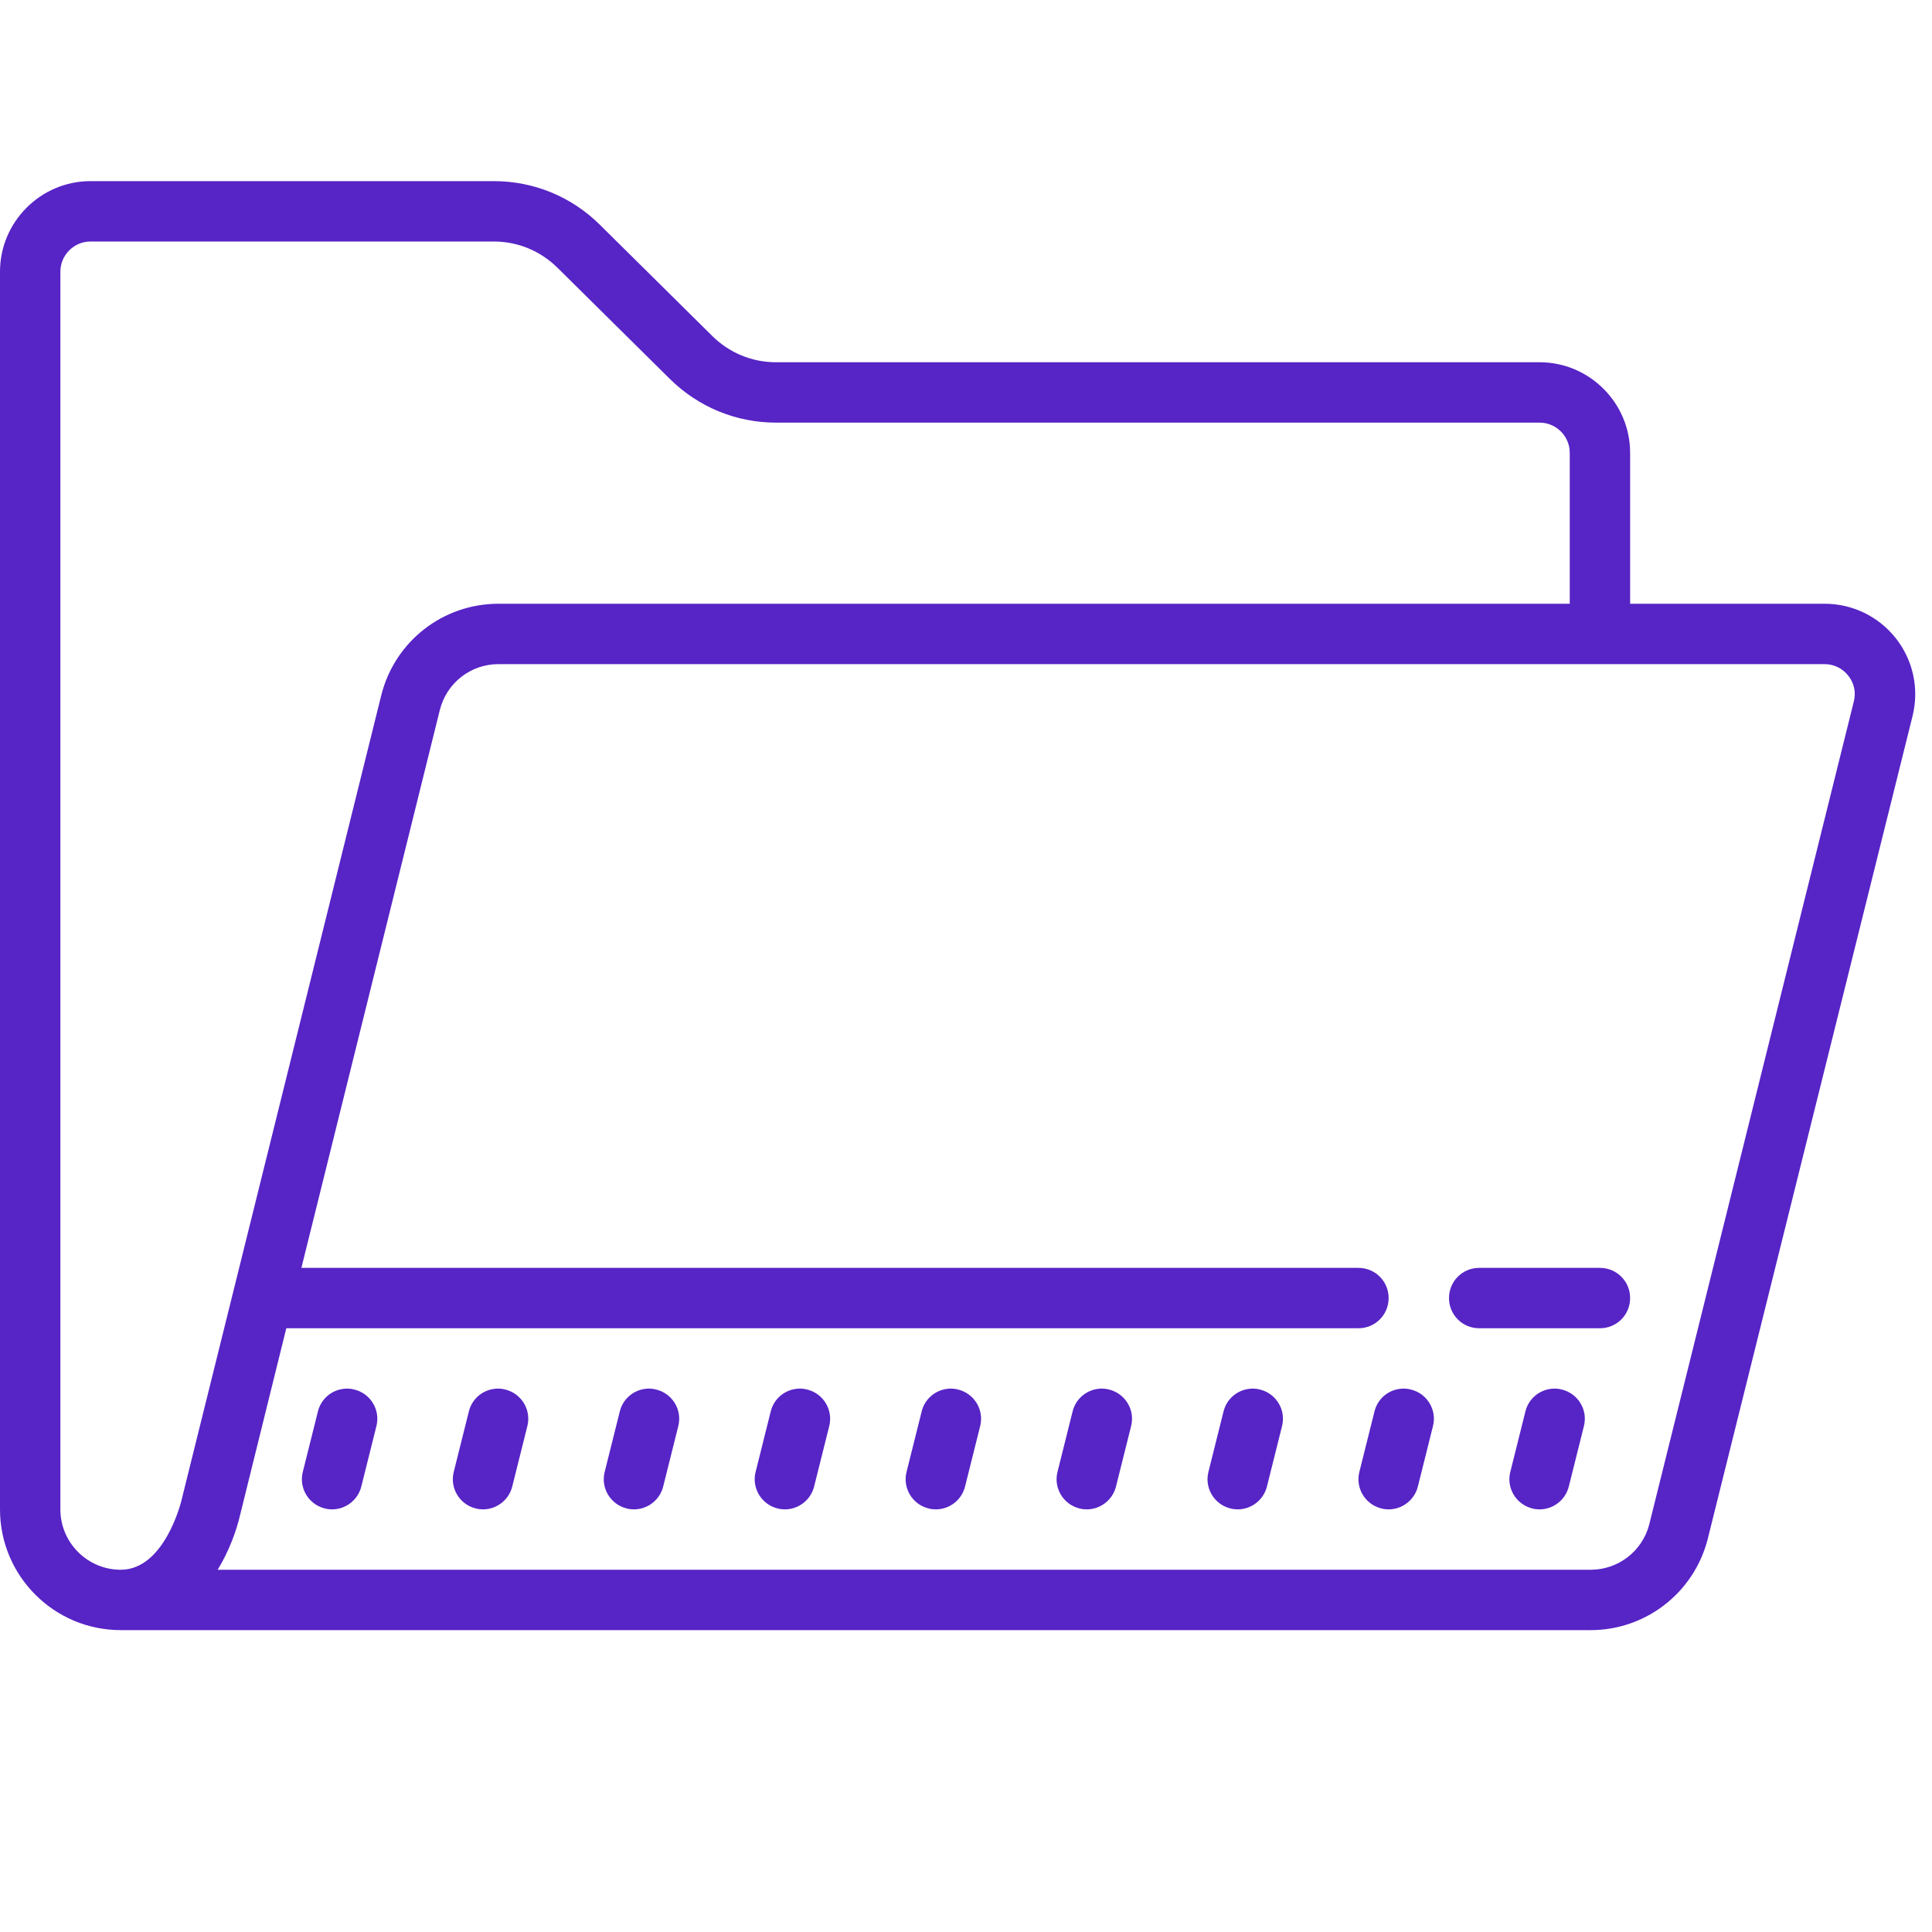
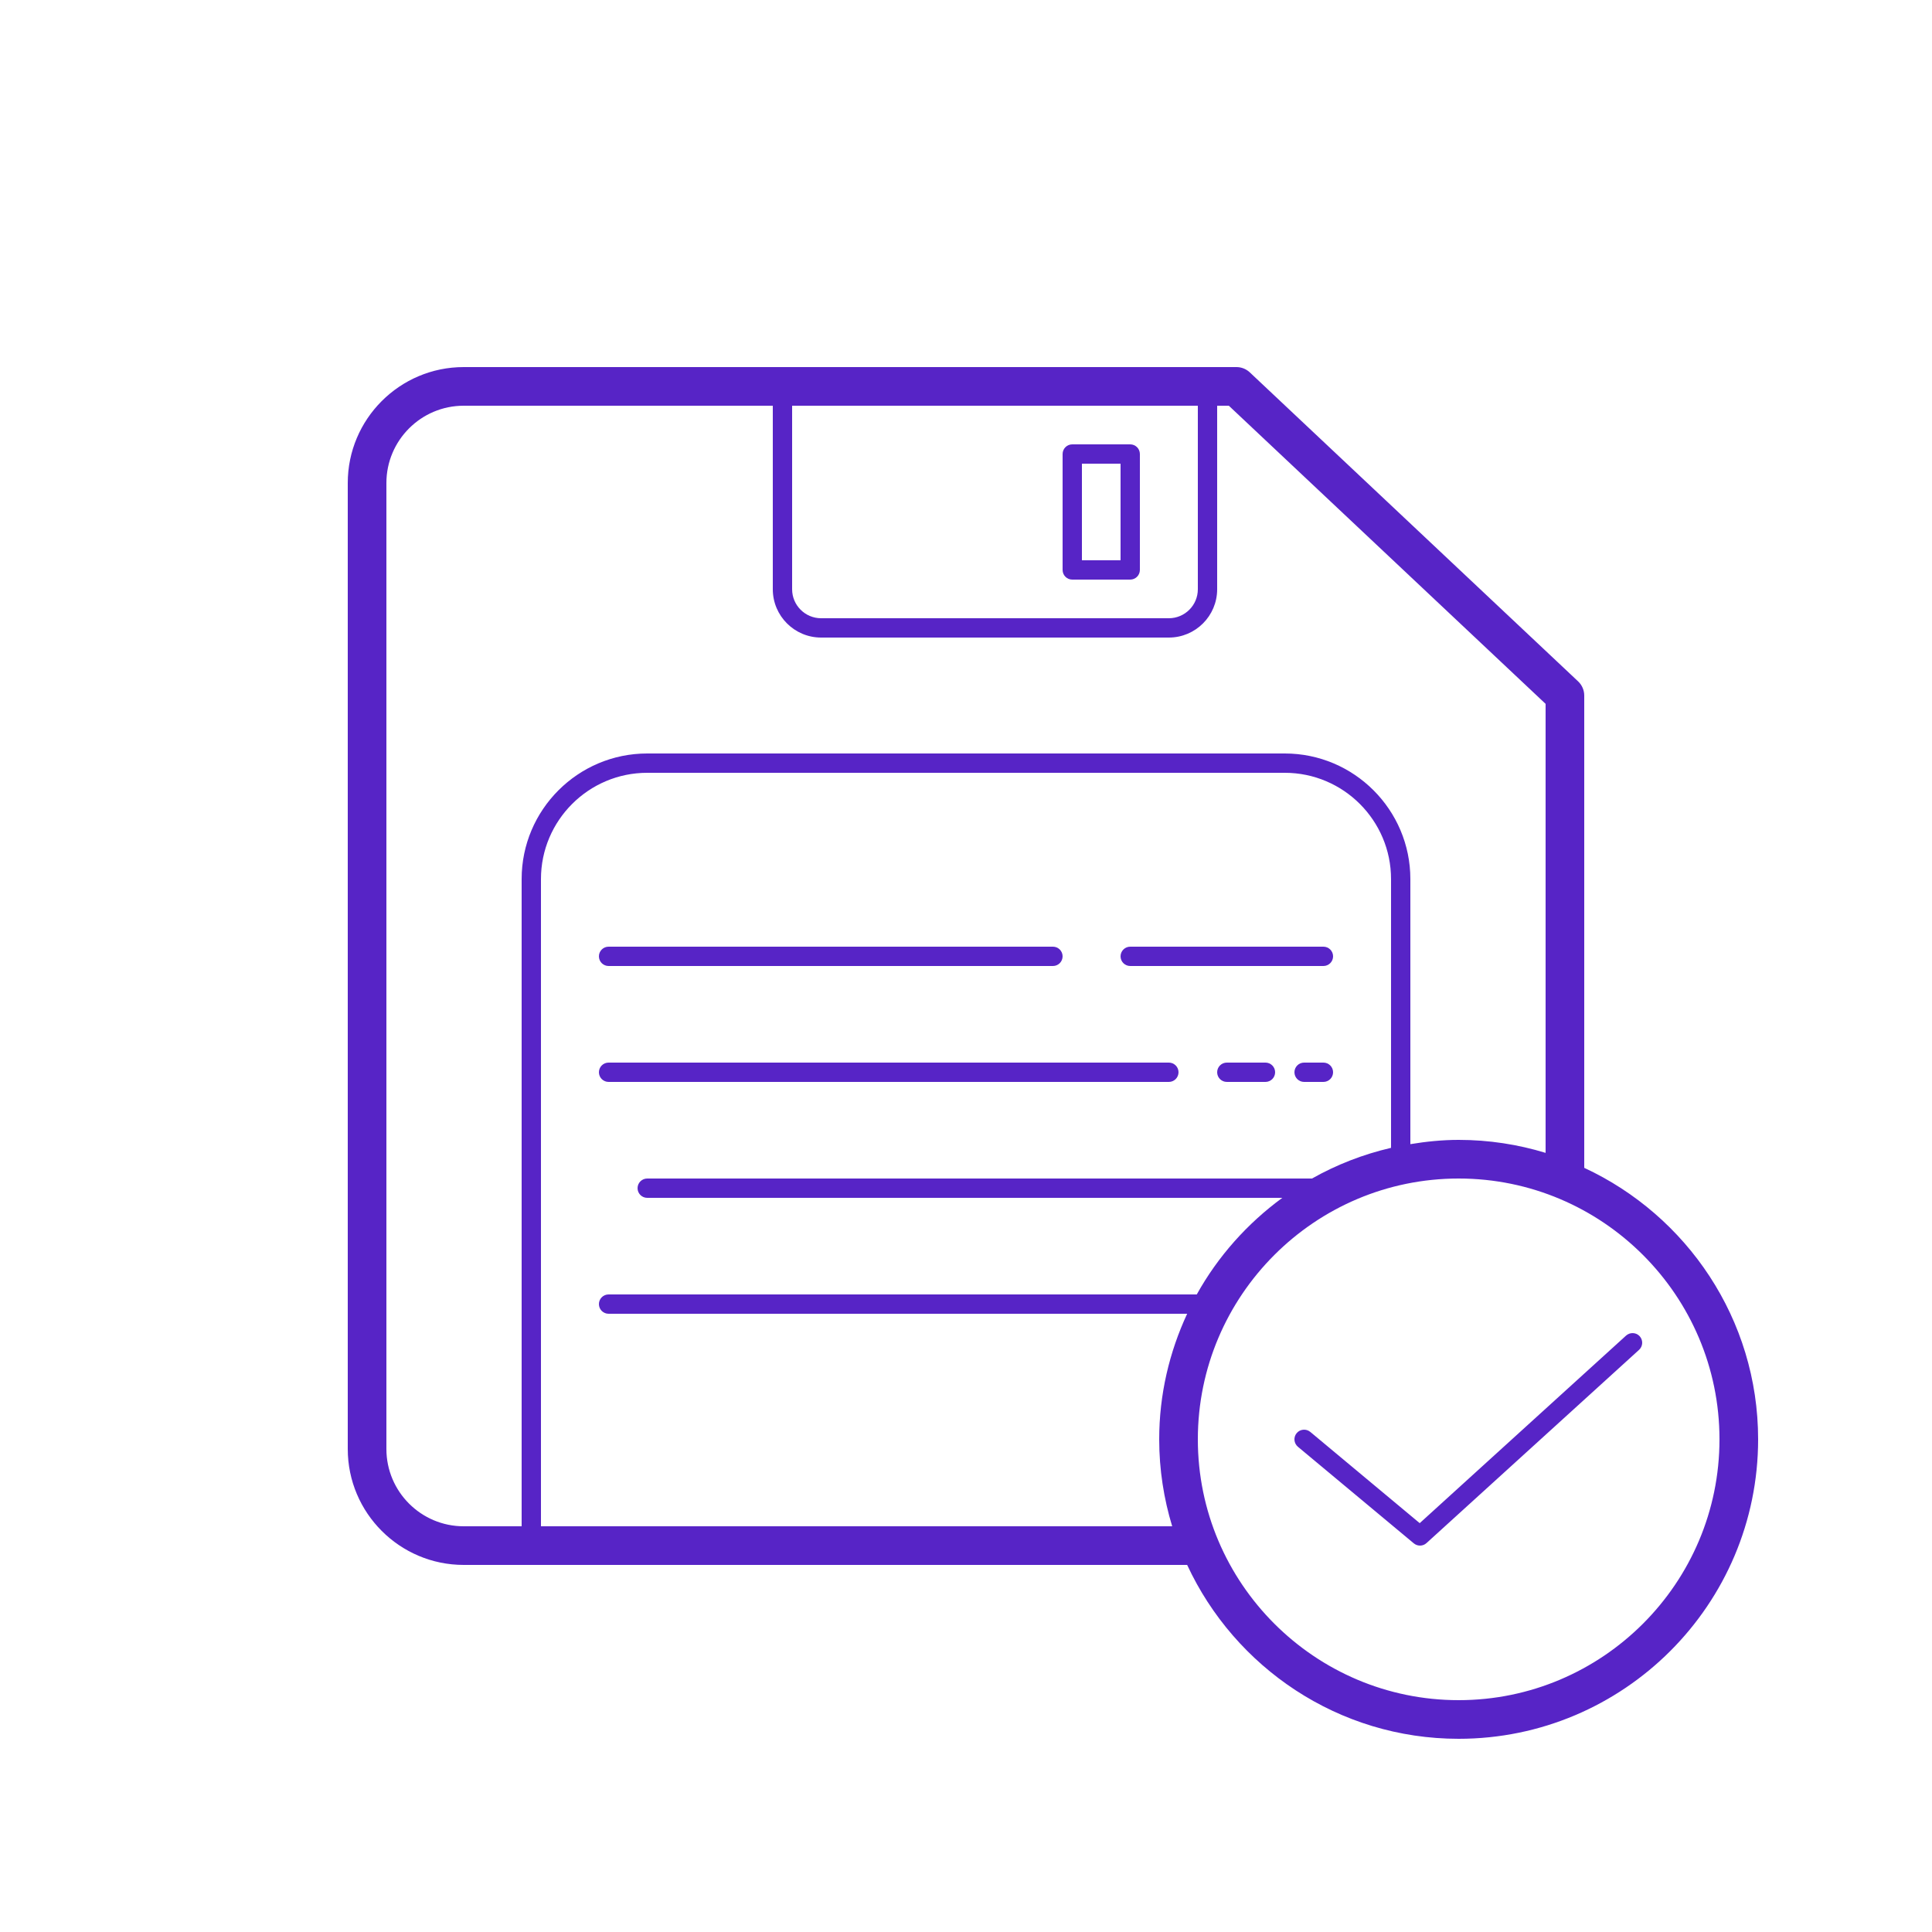
- <svg xmlns="http://www.w3.org/2000/svg" viewBox="0 0 64 64" version="1.1" fill="#5724c6" width="128px" height="128px">
-   <g id="surface1" fill="#5724c6">
-     <path style=" " d="M 3 6 C 1.348 6 0 7.348 0 9 L 0 50 C 0 52.207 1.793 54 4 54 L 52.695 54 C 54.504 54 56.094 52.781 56.562 51.016 L 63.355 23.723 C 63.578 22.82 63.379 21.883 62.809 21.152 C 62.234 20.422 61.371 20 60.441 20 L 54 20 L 54 15 C 54 13.348 52.652 12 51 12 L 25.707 12 C 24.91 12 24.164 11.691 23.598 11.133 L 19.871 7.445 C 18.93 6.512 17.68 6 16.355 6 Z M 3 8 L 16.355 8 C 17.152 8 17.898 8.309 18.465 8.867 L 22.188 12.551 C 23.133 13.484 24.383 14 25.707 14 L 51 14 C 51.551 14 52 14.449 52 15 L 52 20 L 16.512 20 C 14.668 20 13.074 21.25 12.629 23.035 L 6.012 49.699 C 6.008 49.719 5.461 52 4 52 C 2.898 52 2 51.102 2 50 L 2 9 C 2 8.449 2.449 8 3 8 Z M 16.512 22 L 60.441 22 C 60.754 22 61.039 22.141 61.23 22.387 C 61.422 22.629 61.488 22.938 61.41 23.238 L 54.629 50.516 C 54.395 51.391 53.602 52 52.695 52 L 7.211 52 C 7.598 51.363 7.84 50.688 7.961 50.156 L 9.484 44 L 45 44 C 45.555 44 46 43.555 46 43 C 46 42.445 45.555 42 45 42 L 9.984 42 L 14.57 23.52 C 14.793 22.625 15.59 22 16.512 22 Z M 49 42 C 48.445 42 48 42.445 48 43 C 48 43.555 48.445 44 49 44 L 53 44 C 53.555 44 54 43.555 54 43 C 54 42.445 53.555 42 53 42 Z M 11.344 46.012 C 10.961 46.07 10.629 46.355 10.531 46.758 L 10.031 48.758 C 9.895 49.293 10.223 49.836 10.758 49.969 C 10.84 49.992 10.922 50 11 50 C 11.449 50 11.855 49.695 11.969 49.242 L 12.469 47.242 C 12.605 46.707 12.277 46.164 11.742 46.031 C 11.609 45.996 11.473 45.988 11.344 46.012 Z M 16.344 46.012 C 15.961 46.07 15.629 46.355 15.531 46.758 L 15.031 48.758 C 14.895 49.293 15.223 49.836 15.758 49.969 C 15.84 49.992 15.922 50 16 50 C 16.449 50 16.855 49.695 16.969 49.242 L 17.469 47.242 C 17.605 46.707 17.277 46.164 16.742 46.031 C 16.609 45.996 16.473 45.988 16.344 46.012 Z M 21.344 46.012 C 20.961 46.07 20.629 46.355 20.531 46.758 L 20.031 48.758 C 19.895 49.293 20.223 49.836 20.758 49.969 C 20.84 49.992 20.922 50 21 50 C 21.449 50 21.855 49.695 21.969 49.242 L 22.469 47.242 C 22.605 46.707 22.277 46.164 21.742 46.031 C 21.609 45.996 21.473 45.988 21.344 46.012 Z M 26.344 46.012 C 25.961 46.07 25.629 46.355 25.531 46.758 L 25.031 48.758 C 24.895 49.293 25.223 49.836 25.758 49.969 C 25.84 49.992 25.922 50 26 50 C 26.449 50 26.855 49.695 26.969 49.242 L 27.469 47.242 C 27.605 46.707 27.277 46.164 26.742 46.031 C 26.609 45.996 26.473 45.988 26.344 46.012 Z M 31.344 46.012 C 30.961 46.07 30.629 46.355 30.531 46.758 L 30.031 48.758 C 29.895 49.293 30.223 49.836 30.758 49.969 C 30.84 49.992 30.922 50 31 50 C 31.449 50 31.855 49.695 31.969 49.242 L 32.469 47.242 C 32.605 46.707 32.277 46.164 31.742 46.031 C 31.609 45.996 31.473 45.988 31.344 46.012 Z M 36.344 46.012 C 35.961 46.07 35.629 46.355 35.531 46.758 L 35.031 48.758 C 34.895 49.293 35.223 49.836 35.758 49.969 C 35.84 49.992 35.922 50 36 50 C 36.449 50 36.855 49.695 36.969 49.242 L 37.469 47.242 C 37.605 46.707 37.277 46.164 36.742 46.031 C 36.609 45.996 36.473 45.988 36.344 46.012 Z M 41.344 46.012 C 40.961 46.07 40.629 46.355 40.531 46.758 L 40.031 48.758 C 39.895 49.293 40.223 49.836 40.758 49.969 C 40.84 49.992 40.922 50 41 50 C 41.449 50 41.855 49.695 41.969 49.242 L 42.469 47.242 C 42.605 46.707 42.277 46.164 41.742 46.031 C 41.609 45.996 41.473 45.988 41.344 46.012 Z M 46.344 46.012 C 45.957 46.07 45.629 46.355 45.531 46.758 L 45.031 48.758 C 44.895 49.293 45.223 49.836 45.758 49.969 C 45.84 49.992 45.922 50 46 50 C 46.449 50 46.855 49.695 46.969 49.242 L 47.469 47.242 C 47.605 46.707 47.277 46.164 46.742 46.031 C 46.609 45.996 46.473 45.988 46.344 46.012 Z M 51.344 46.012 C 50.961 46.07 50.629 46.355 50.531 46.758 L 50.031 48.758 C 49.895 49.293 50.223 49.836 50.758 49.969 C 50.84 49.992 50.922 50 51 50 C 51.449 50 51.855 49.695 51.969 49.242 L 52.469 47.242 C 52.605 46.707 52.277 46.164 51.742 46.031 C 51.609 45.996 51.473 45.988 51.344 46.012 Z " fill="#5724c6" />
-   </g>
+ <svg xmlns="http://www.w3.org/2000/svg" fill="#5724C6" viewBox="0 0 100 100" width="100px" height="100px">
+   <path d="M 24 19 C 20.691 19 18 21.691 18 25 L 18 75 C 18 78.309 20.691 81 24 81 L 61.447 81 C 63.911 86.305 69.276 90 75.5 90 C 84.047 90 91 83.047 91 74.5 C 91 68.276 87.305 62.911 82 60.447 L 82 36 C 82 35.725 81.886 35.461 81.686 35.271 L 64.686 19.271 C 64.5 19.098 64.255 19 64 19 L 24 19 z M 24 21 L 40 21 L 40 30.5 C 40 31.879 41.121 33 42.5 33 L 60.5 33 C 61.879 33 63 31.879 63 30.5 L 63 21 L 63.604 21 L 80 36.432 L 80 59.672 C 78.575 59.238 77.065 59 75.5 59 C 74.647 59 73.816 59.087 73 59.221 L 73 45.5 C 73 41.916 70.084 39 66.5 39 L 33.5 39 C 29.916 39 27 41.916 27 45.5 L 27 79 L 24 79 C 21.794 79 20 77.206 20 75 L 20 25 C 20 22.794 21.794 21 24 21 z M 41 21 L 62 21 L 62 30.5 C 62 31.327 61.327 32 60.5 32 L 42.5 32 C 41.673 32 41 31.327 41 30.5 L 41 21 z M 55.5 23 C 55.224 23 55 23.224 55 23.5 L 55 29.5 C 55 29.776 55.224 30 55.5 30 L 58.5 30 C 58.776 30 59 29.776 59 29.5 L 59 23.5 C 59 23.224 58.776 23 58.5 23 L 55.5 23 z M 56 24 L 58 24 L 58 29 L 56 29 L 56 24 z M 33.5 40 L 66.5 40 C 69.532 40 72 42.468 72 45.5 L 72 59.412 C 70.548 59.749 69.174 60.286 67.91 61 L 33.5 61 C 33.224 61 33 61.224 33 61.5 C 33 61.776 33.224 62 33.5 62 L 66.373 62 C 64.561 63.327 63.041 65.027 61.945 67 L 31.5 67 C 31.224 67 31 67.224 31 67.5 C 31 67.776 31.224 68 31.5 68 L 61.447 68 C 60.527 69.98 60 72.177 60 74.5 C 60 76.065 60.239 77.575 60.672 79 L 28 79 L 28 45.5 C 28 42.468 30.468 40 33.5 40 z M 31.5 49 C 31.224 49 31 49.224 31 49.5 C 31 49.776 31.224 50 31.5 50 L 54.5 50 C 54.776 50 55 49.776 55 49.5 C 55 49.224 54.776 49 54.5 49 L 31.5 49 z M 58.5 49 C 58.224 49 58 49.224 58 49.5 C 58 49.776 58.224 50 58.5 50 L 68.5 50 C 68.776 50 69 49.776 69 49.5 C 69 49.224 68.776 49 68.5 49 L 58.5 49 z M 31.5 55 C 31.224 55 31 55.224 31 55.5 C 31 55.776 31.224 56 31.5 56 L 60.5 56 C 60.776 56 61 55.776 61 55.5 C 61 55.224 60.776 55 60.5 55 L 31.5 55 z M 63.5 55 C 63.224 55 63 55.224 63 55.5 C 63 55.776 63.224 56 63.5 56 L 65.5 56 C 65.776 56 66 55.776 66 55.5 C 66 55.224 65.776 55 65.5 55 L 63.5 55 z M 67.5 55 C 67.224 55 67 55.224 67 55.5 C 67 55.776 67.224 56 67.5 56 L 68.5 56 C 68.776 56 69 55.776 69 55.5 C 69 55.224 68.776 55 68.5 55 L 67.5 55 z M 75.5 61 C 82.944 61 89 67.056 89 74.5 C 89 81.944 82.944 88 75.5 88 C 68.056 88 62 81.944 62 74.5 C 62 67.056 68.056 61 75.5 61 z M 84.525 69.002 C 84.397 68.996 84.266 69.039 84.164 69.131 L 73.484 78.838 L 67.82 74.115 C 67.608 73.94 67.293 73.967 67.115 74.18 C 66.938 74.392 66.969 74.708 67.18 74.885 L 73.18 79.885 C 73.273 79.961 73.387 80 73.5 80 C 73.621 80 73.741 79.956 73.836 79.869 L 84.836 69.869 C 85.041 69.683 85.055 69.367 84.869 69.162 C 84.777 69.06 84.653 69.008 84.525 69.002 z" />
</svg>
